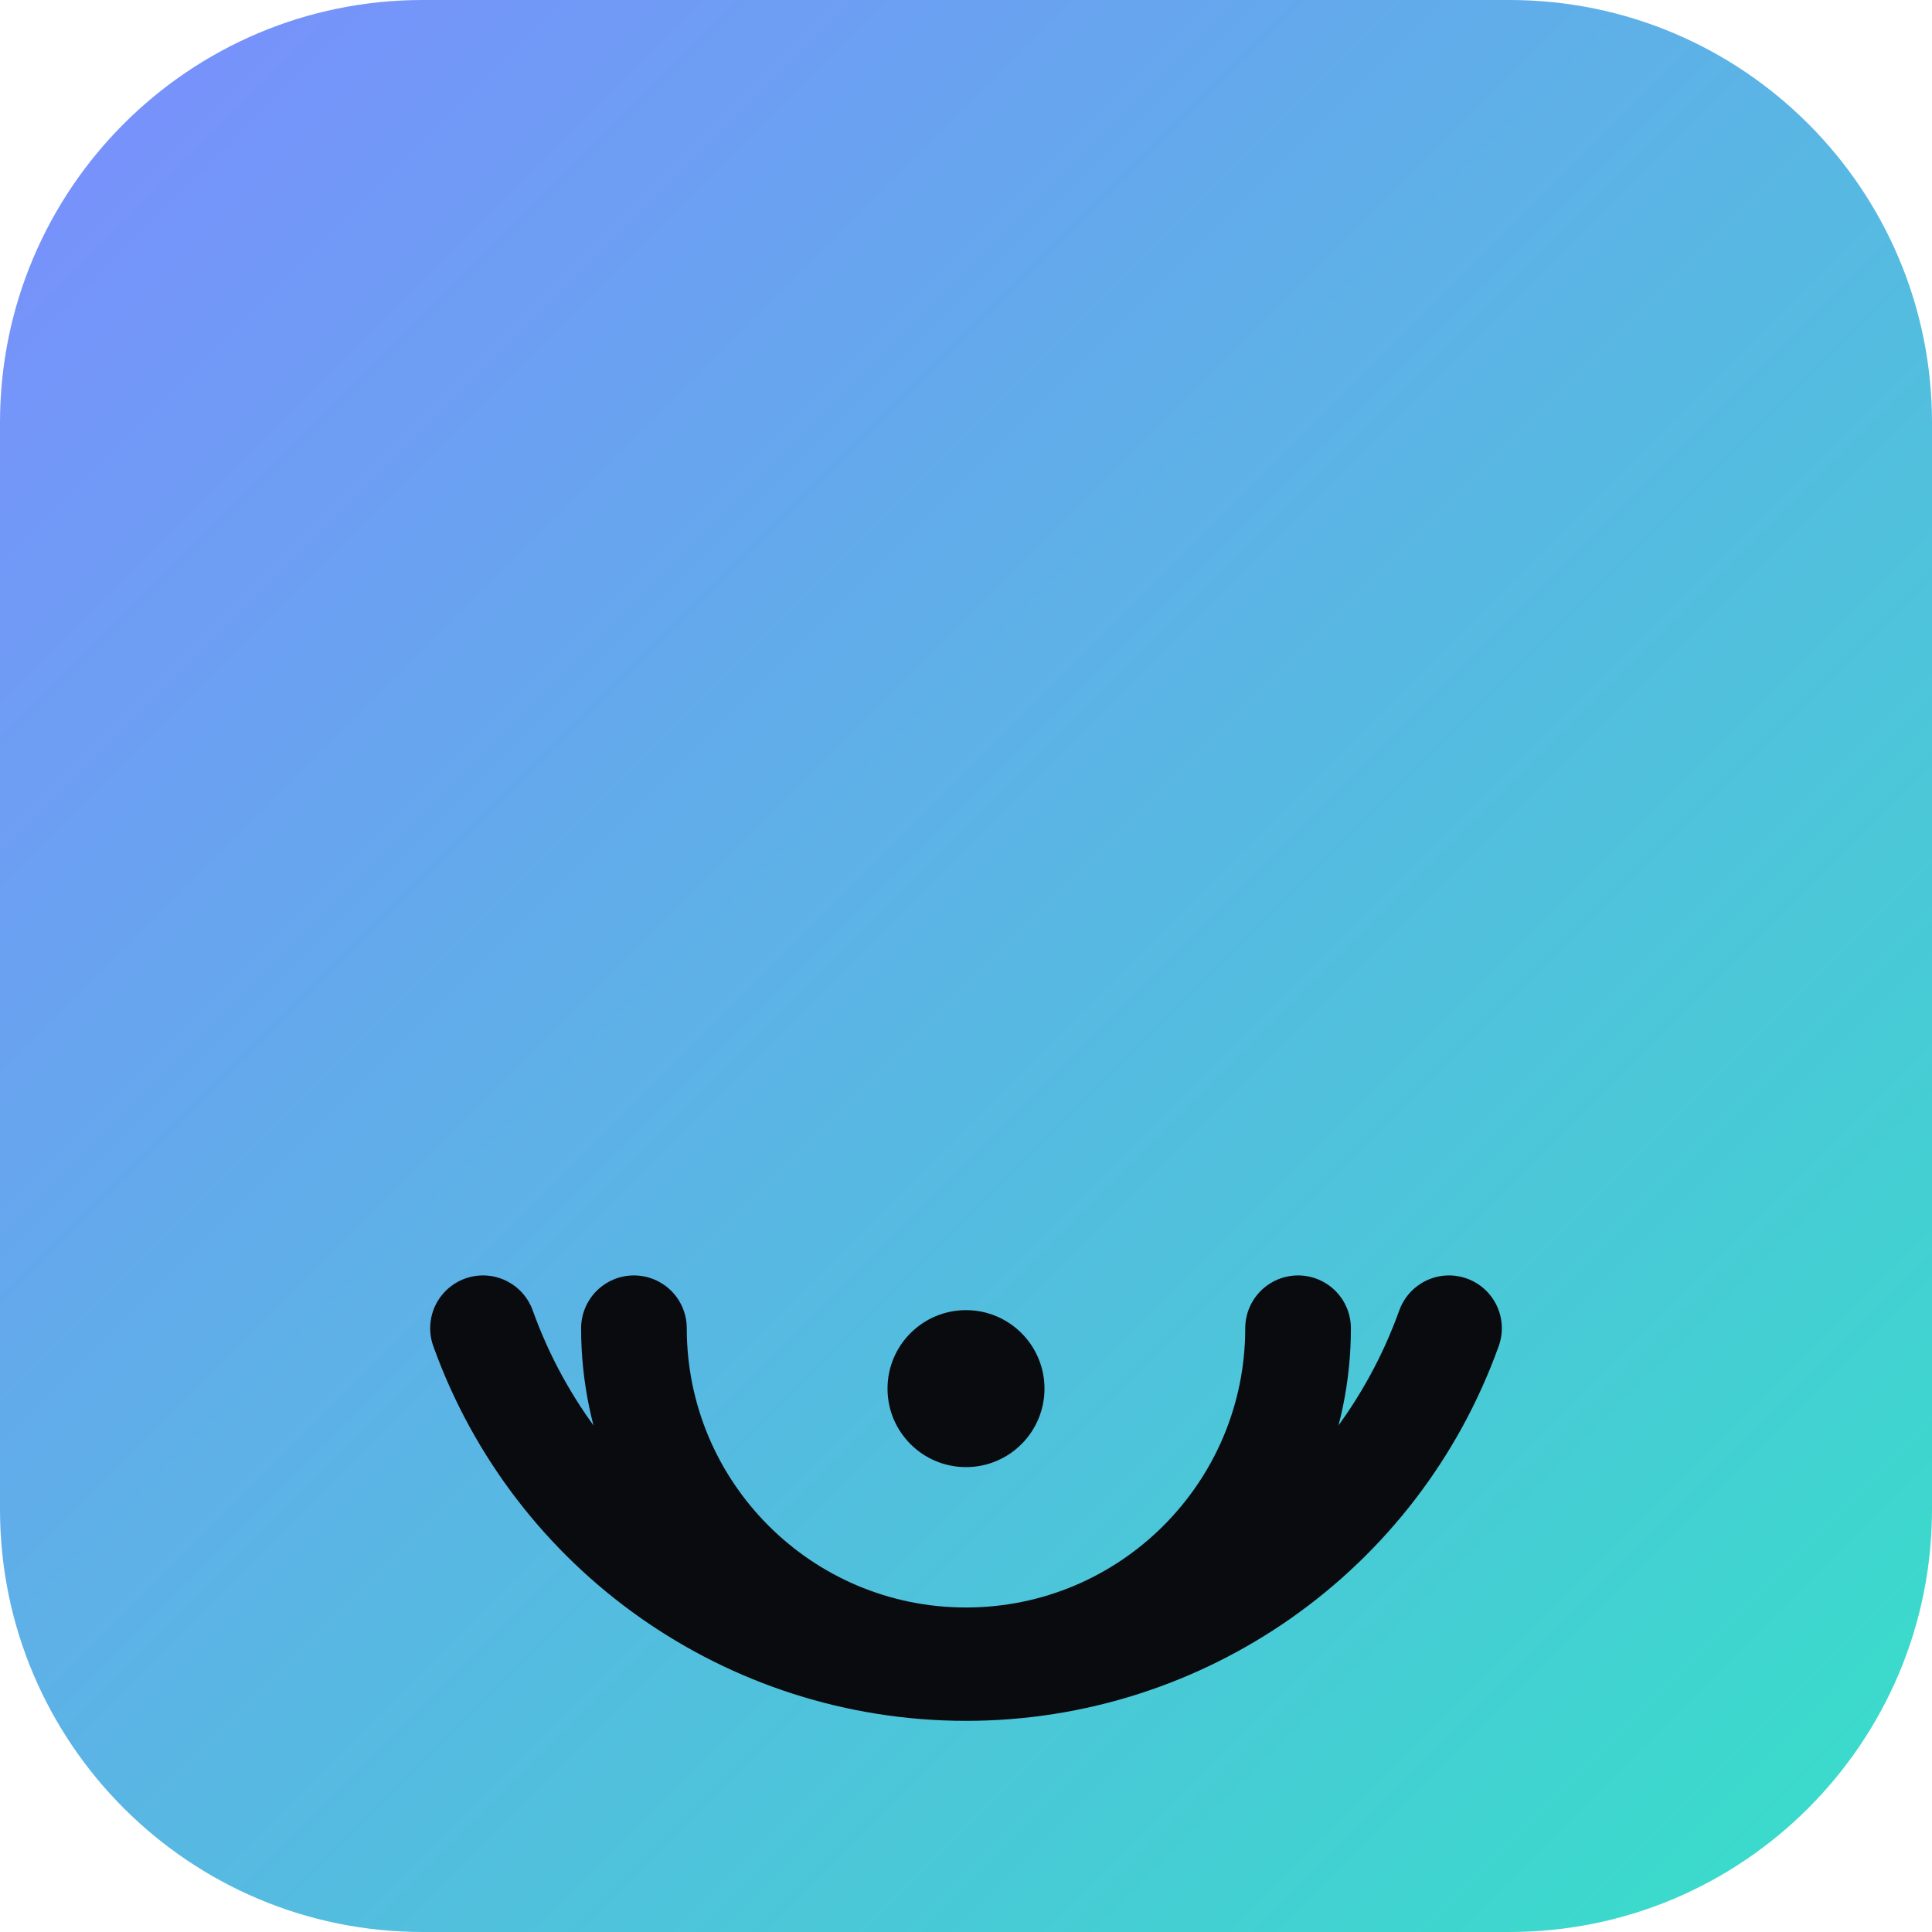
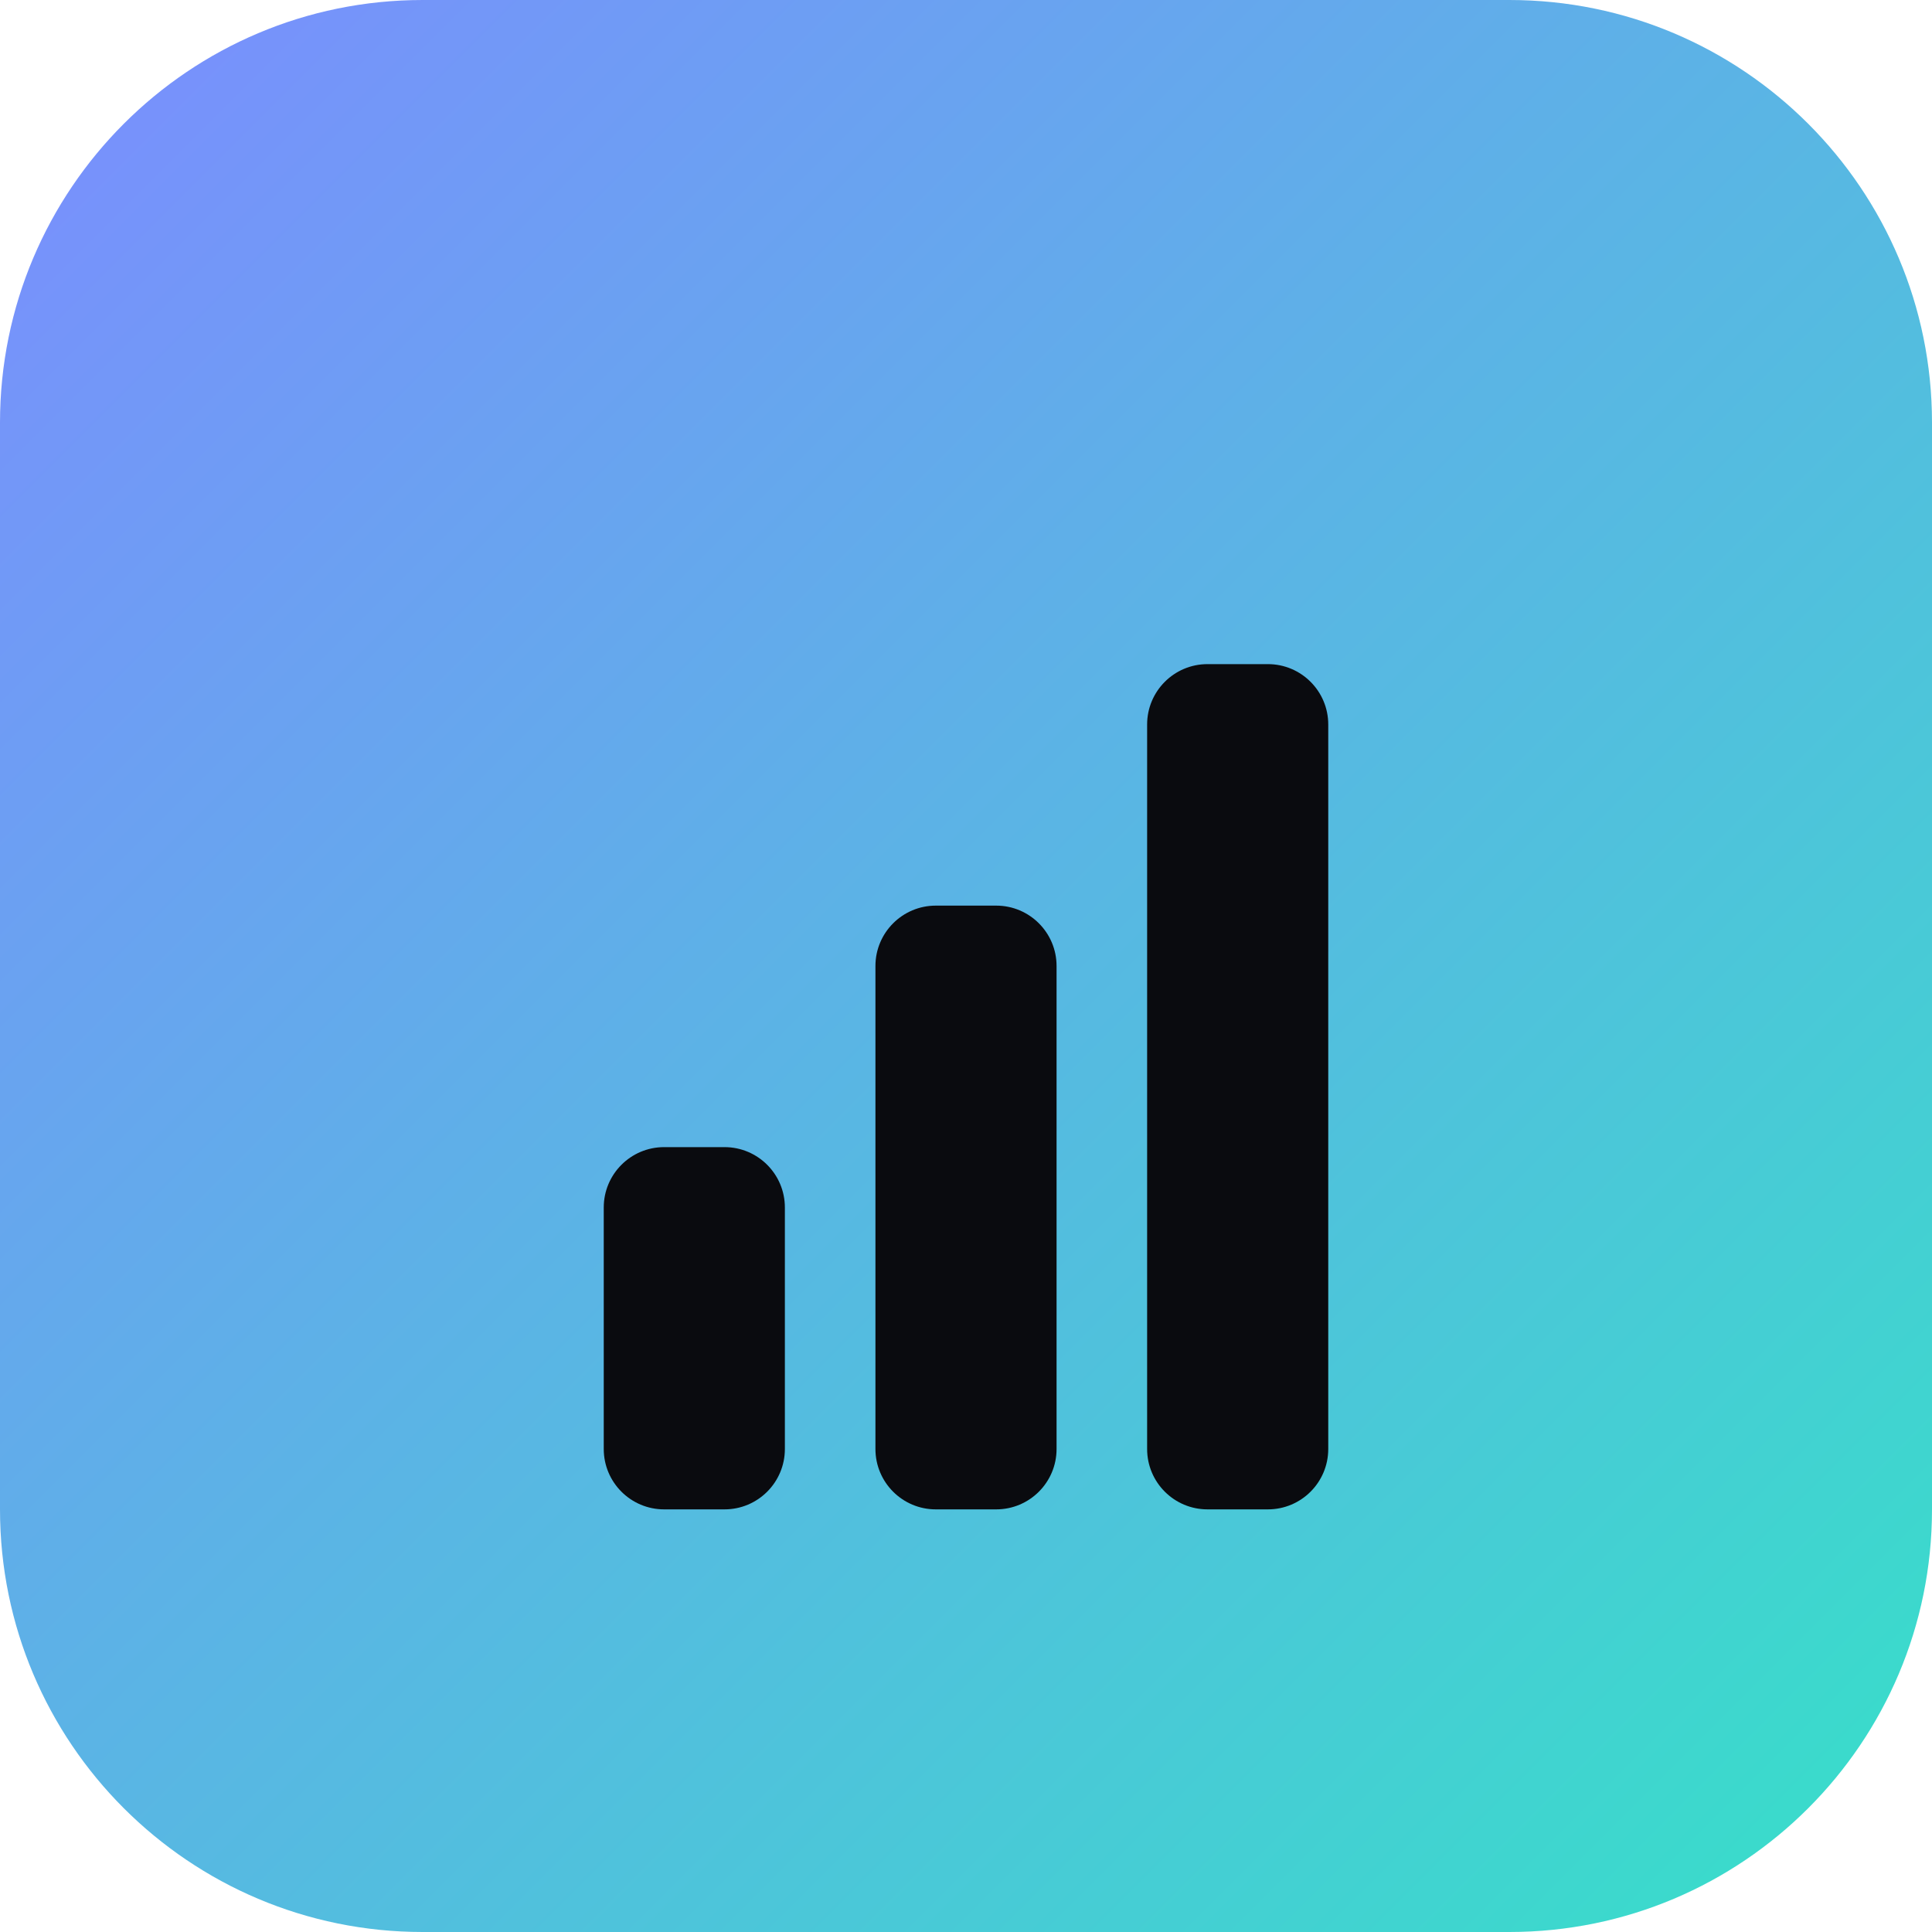
<svg xmlns="http://www.w3.org/2000/svg" viewBox="0 0 64 64" width="64" height="64">
  <defs>
    <linearGradient id="g" x1="0" y1="0" x2="1" y2="1">
      <stop offset="0" stop-color="#7c8cff" />
      <stop offset="1" stop-color="#36e0c8" />
    </linearGradient>
  </defs>
  <rect width="64" height="64" rx="14" fill="url(#g)" />
-   <g fill="none" stroke="#0a0b0f" stroke-width="3.5" stroke-linecap="round">
-     <path d="M21 44 A 11 11 0 0 0 43 44" />
-     <path d="M16 44 A 17 17 0 0 0 48 44" />
-     <circle cx="32" cy="46" r="2.6" fill="#0a0b0f" stroke="none" />
+   <g fill="#0a0b0f">
+     <rect x="20" y="38" width="6" height="12" rx="2" />
+     <rect x="29" y="30" width="6" height="20" rx="2" />
+     <rect x="38" y="22" width="6" height="28" rx="2" />
  </g>
</svg>
